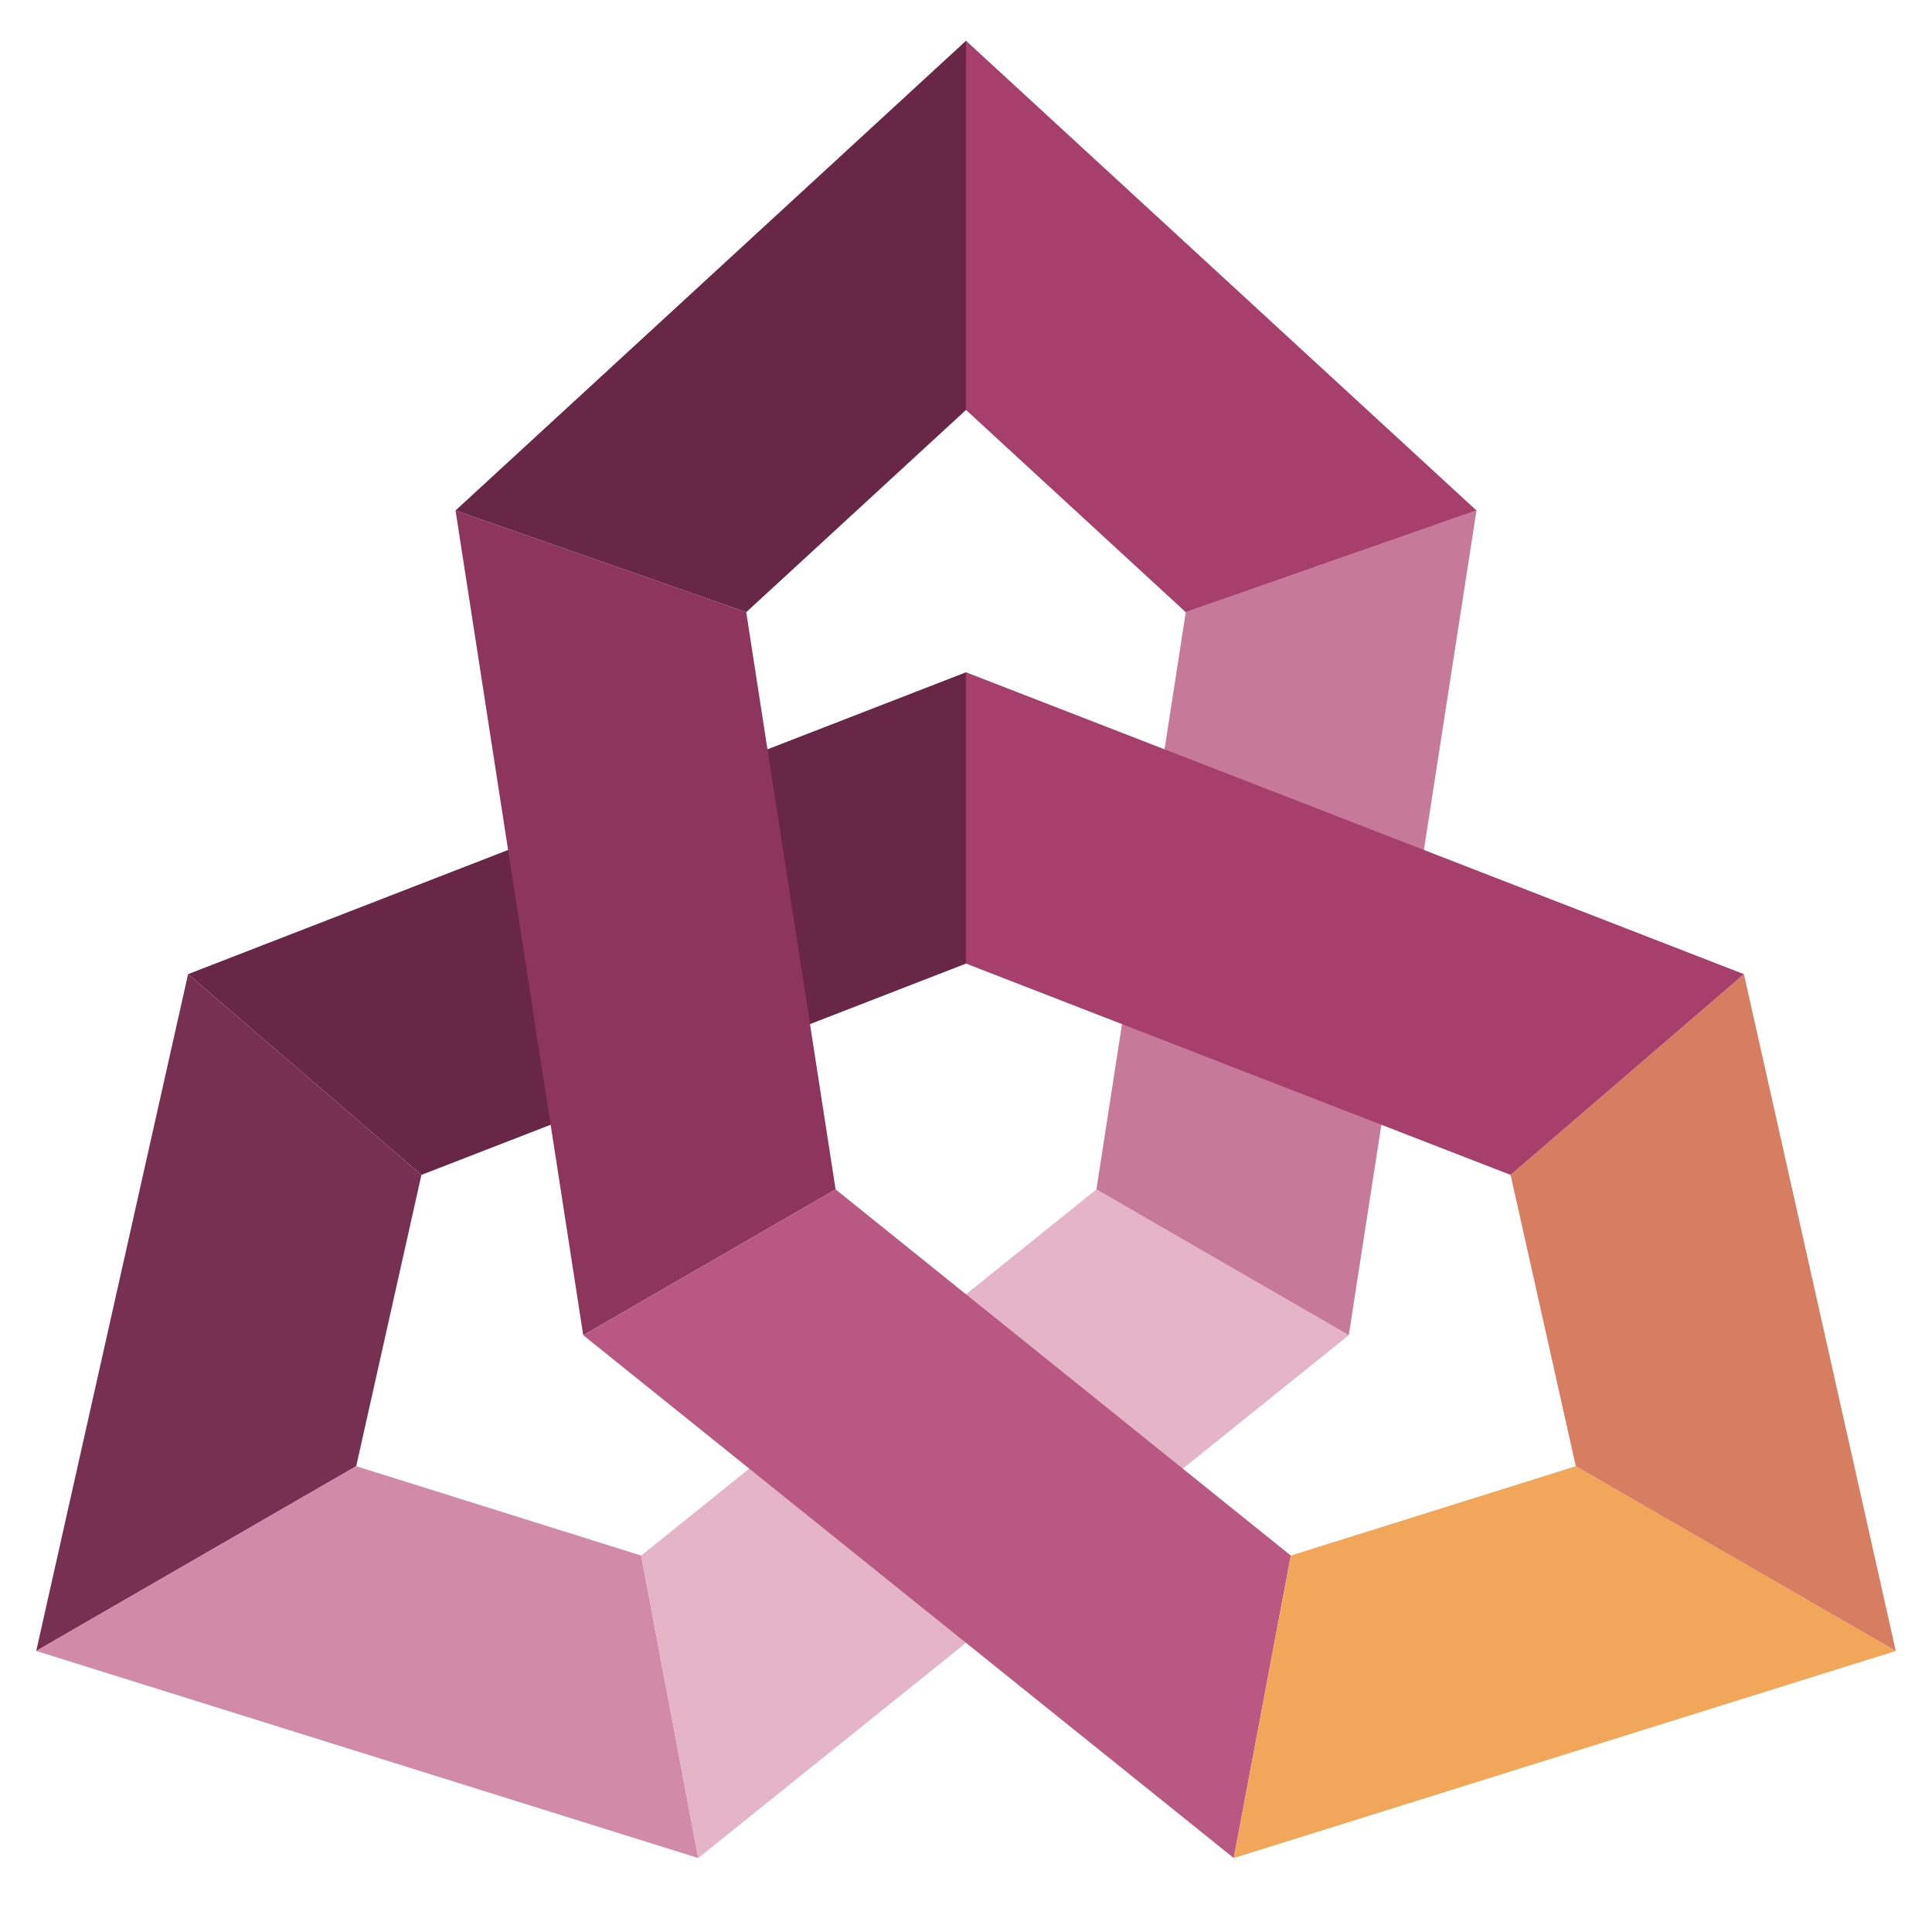
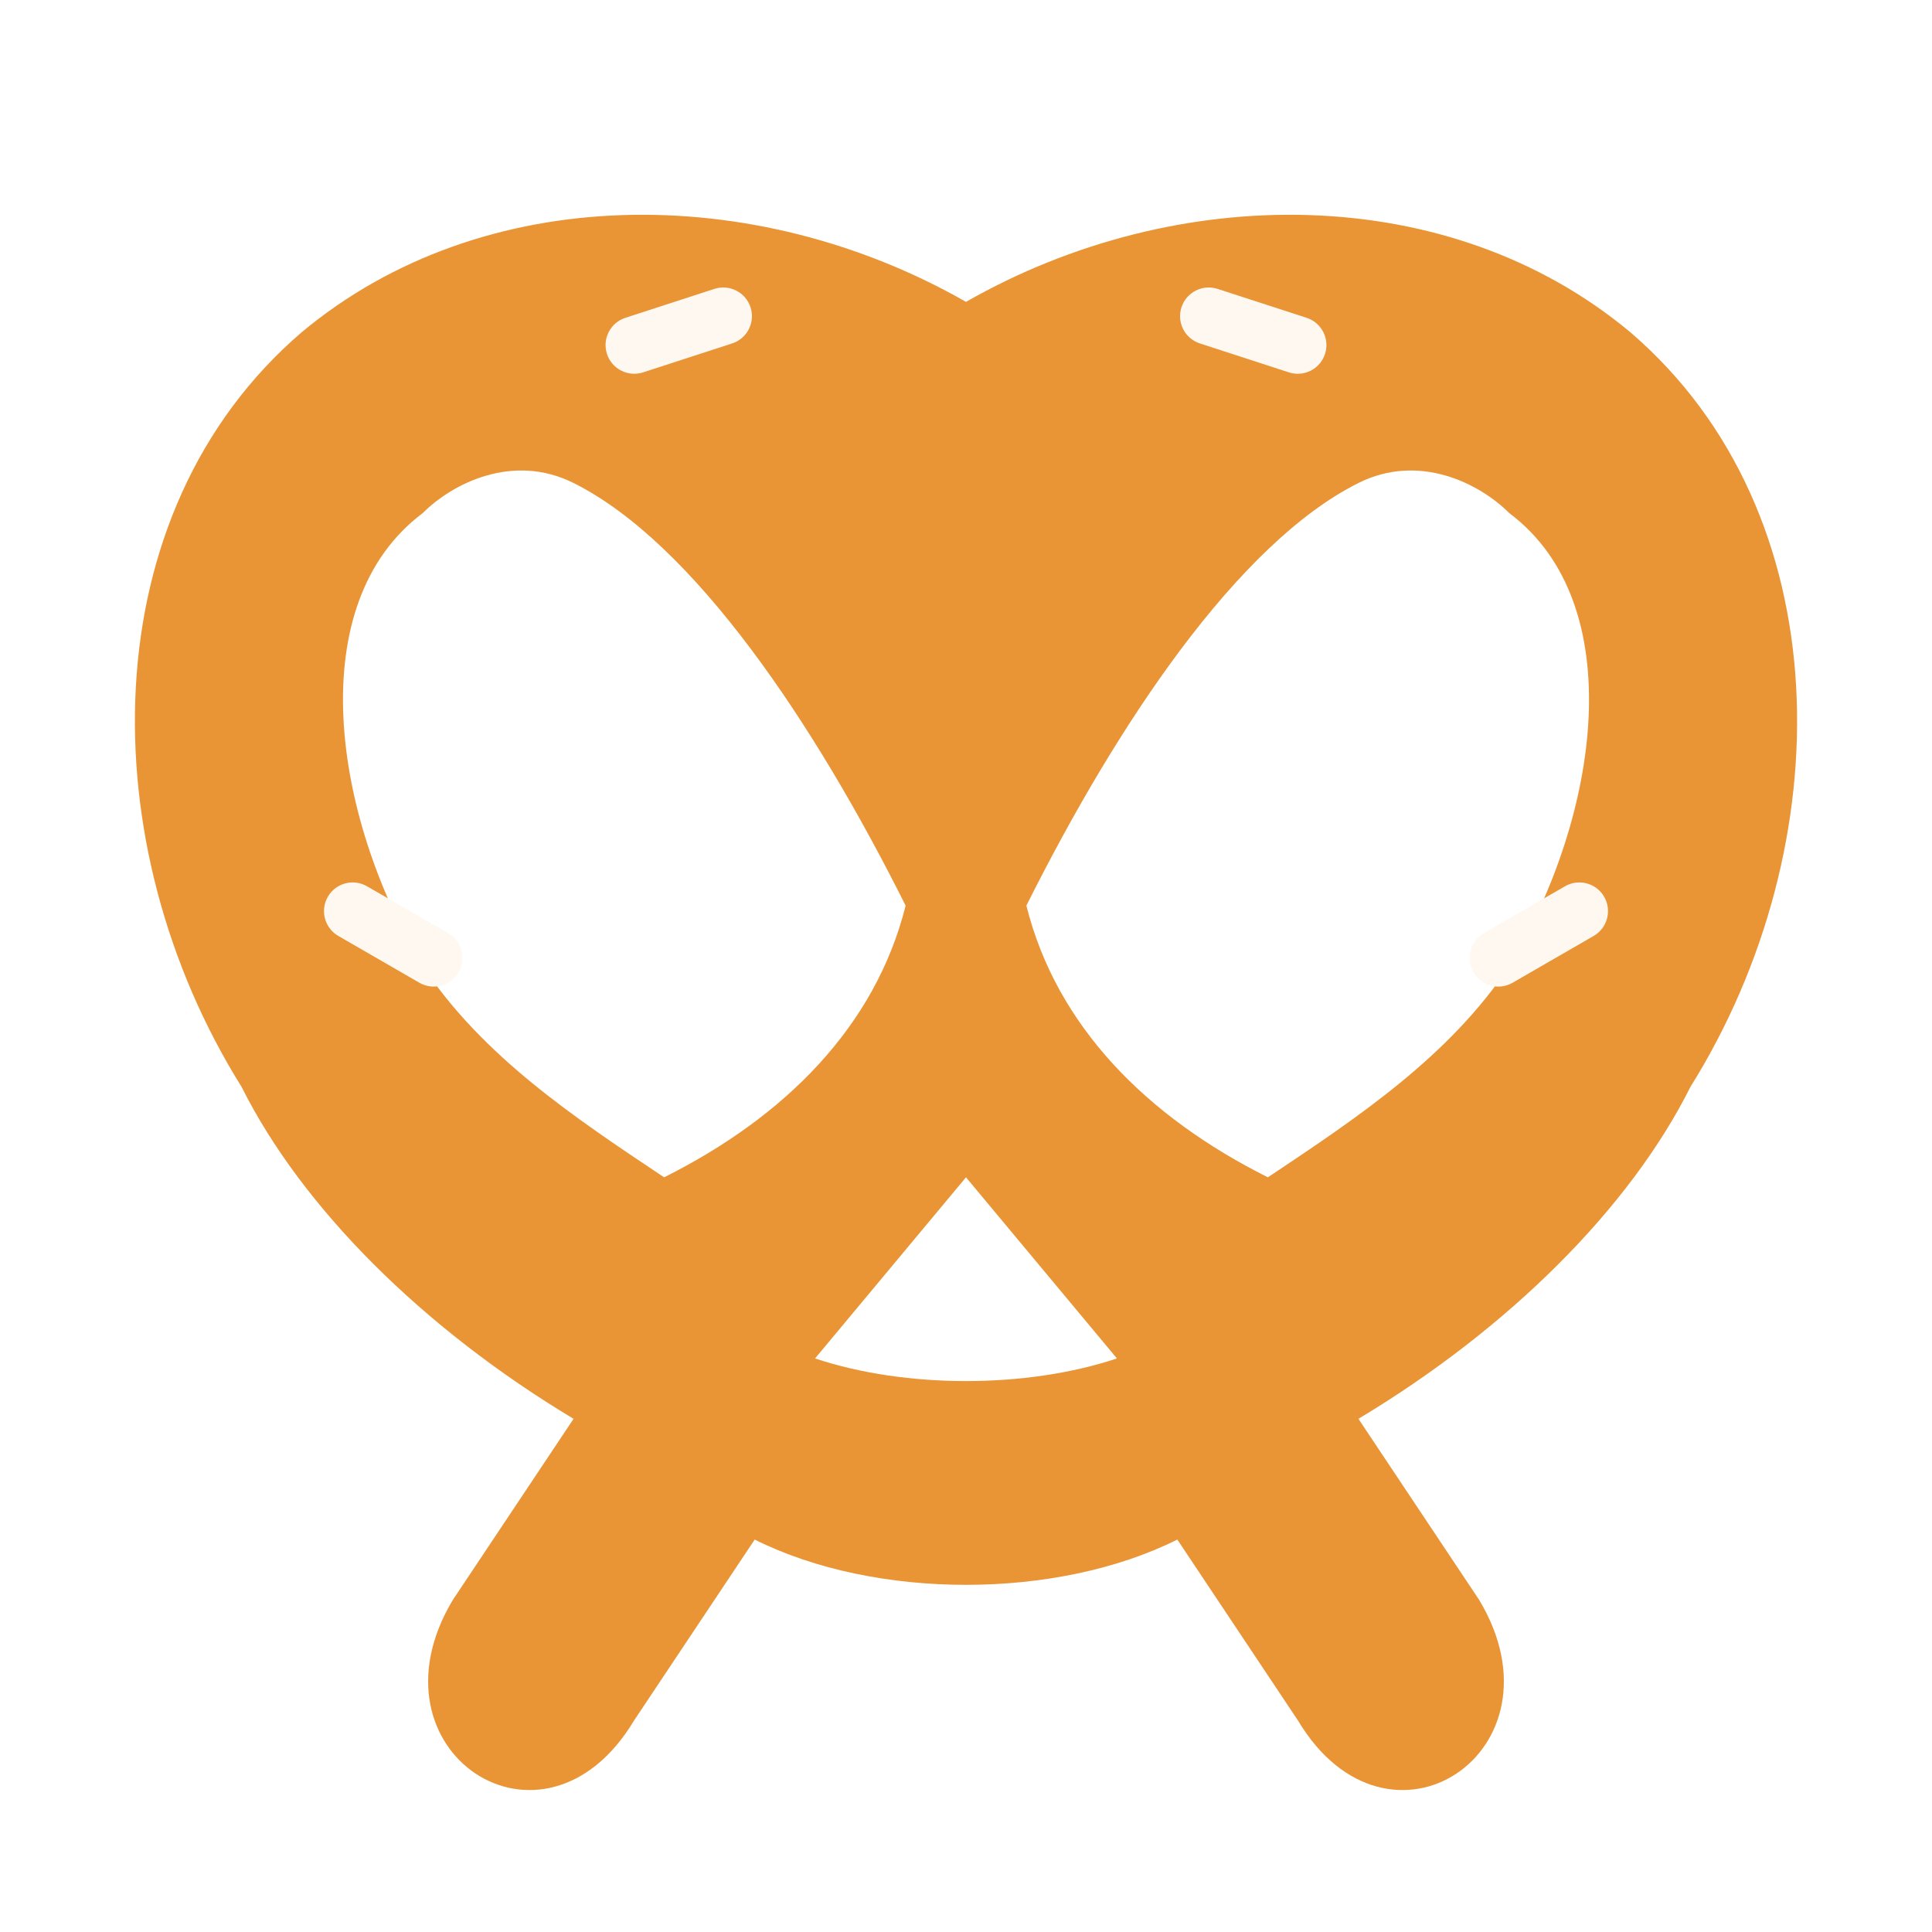
<svg xmlns="http://www.w3.org/2000/svg" viewBox="0 0 64 64" role="img" aria-labelledby="title desc">
-   <path d="M32 22.27 6.23 32.27 13.96 38.92 32 31.92Z" fill="#682747" />
-   <path d="M6.23 32.27 1.2 54.69 11.8 48.57 13.96 38.92Z" fill="#783052" />
-   <path d="m1.2 54.69 21.93 6.86-1.89-10.02-9.44-2.96Z" fill="#D18BA8" />
-   <path d="m23.13 61.55 21.55-17.32-8.36-4.83-15.08 12.13Z" fill="#E5B4C7" />
-   <path d="m44.68 44.23 4.23-27.32-9.63 3.37-2.96 19.12Z" fill="#C77999" />
-   <path d="M48.91 16.91 32 1.35v12.23l7.28 6.7Z" fill="#A63F6B" />
-   <path d="M32 1.35 15.09 16.91l9.63 3.37 7.28-6.7Z" fill="#682747" />
-   <path d="m15.09 16.91 4.23 27.32 8.36-4.83-2.96-19.12Z" fill="#8D355D" />
-   <path d="m19.32 44.23 21.55 17.32 1.89-10.02L27.68 39.4Z" fill="#B95882" />
-   <path d="m40.87 61.55 21.93-6.86-10.6-6.12-9.44 2.96Z" fill="#F2A65A" />
-   <path d="m62.8 54.69-5.03-22.42-7.73 6.65 2.16 9.65Z" fill="#D77D61" />
-   <path d="M57.77 32.27 32 22.27v9.65l18.04 7Z" fill="#A63F6B" />
+   <path d="M32 10C25 6 16 6 10 11C3 17 3 28 8 36C10 40 14 44 19 47L15 53C12 58 18 62 21 57L25 51C29 53 35 53 39 51L43 57C46 62 52 58 49 53L45 47C50 44 54 40 56 36C61 28 61 17 54 11C48 6 39 6 32 10ZM14 17C10 20 11 27 14 32C16 35 19 37 22 39C26 37 29 34 30 30C27 24 23 18 19 16C17 15 15 16 14 17ZM50 17C54 20 53 27 50 32C48 35 45 37 42 39C38 37 35 34 34 30C37 24 41 18 45 16C47 15 49 16 50 17ZM27 45C30 46 34 46 37 45L32 39Z" fill="#e99536" fill-rule="evenodd" />
+   <g fill="#fff8f0">
+     <rect x="10.5" y="30" width="5" height="1.9" rx=".95" transform="rotate(30 13 31)" />
+     <rect x="20" y="10" width="5" height="1.9" rx=".95" transform="rotate(-18 22.5 11)" />
+     <rect x="39" y="10" width="5" height="1.9" rx=".95" transform="rotate(18 41.5 11)" />
+     <rect x="48.5" y="30" width="5" height="1.9" rx=".95" transform="rotate(-30 51 31)" />
+   </g>
</svg>
